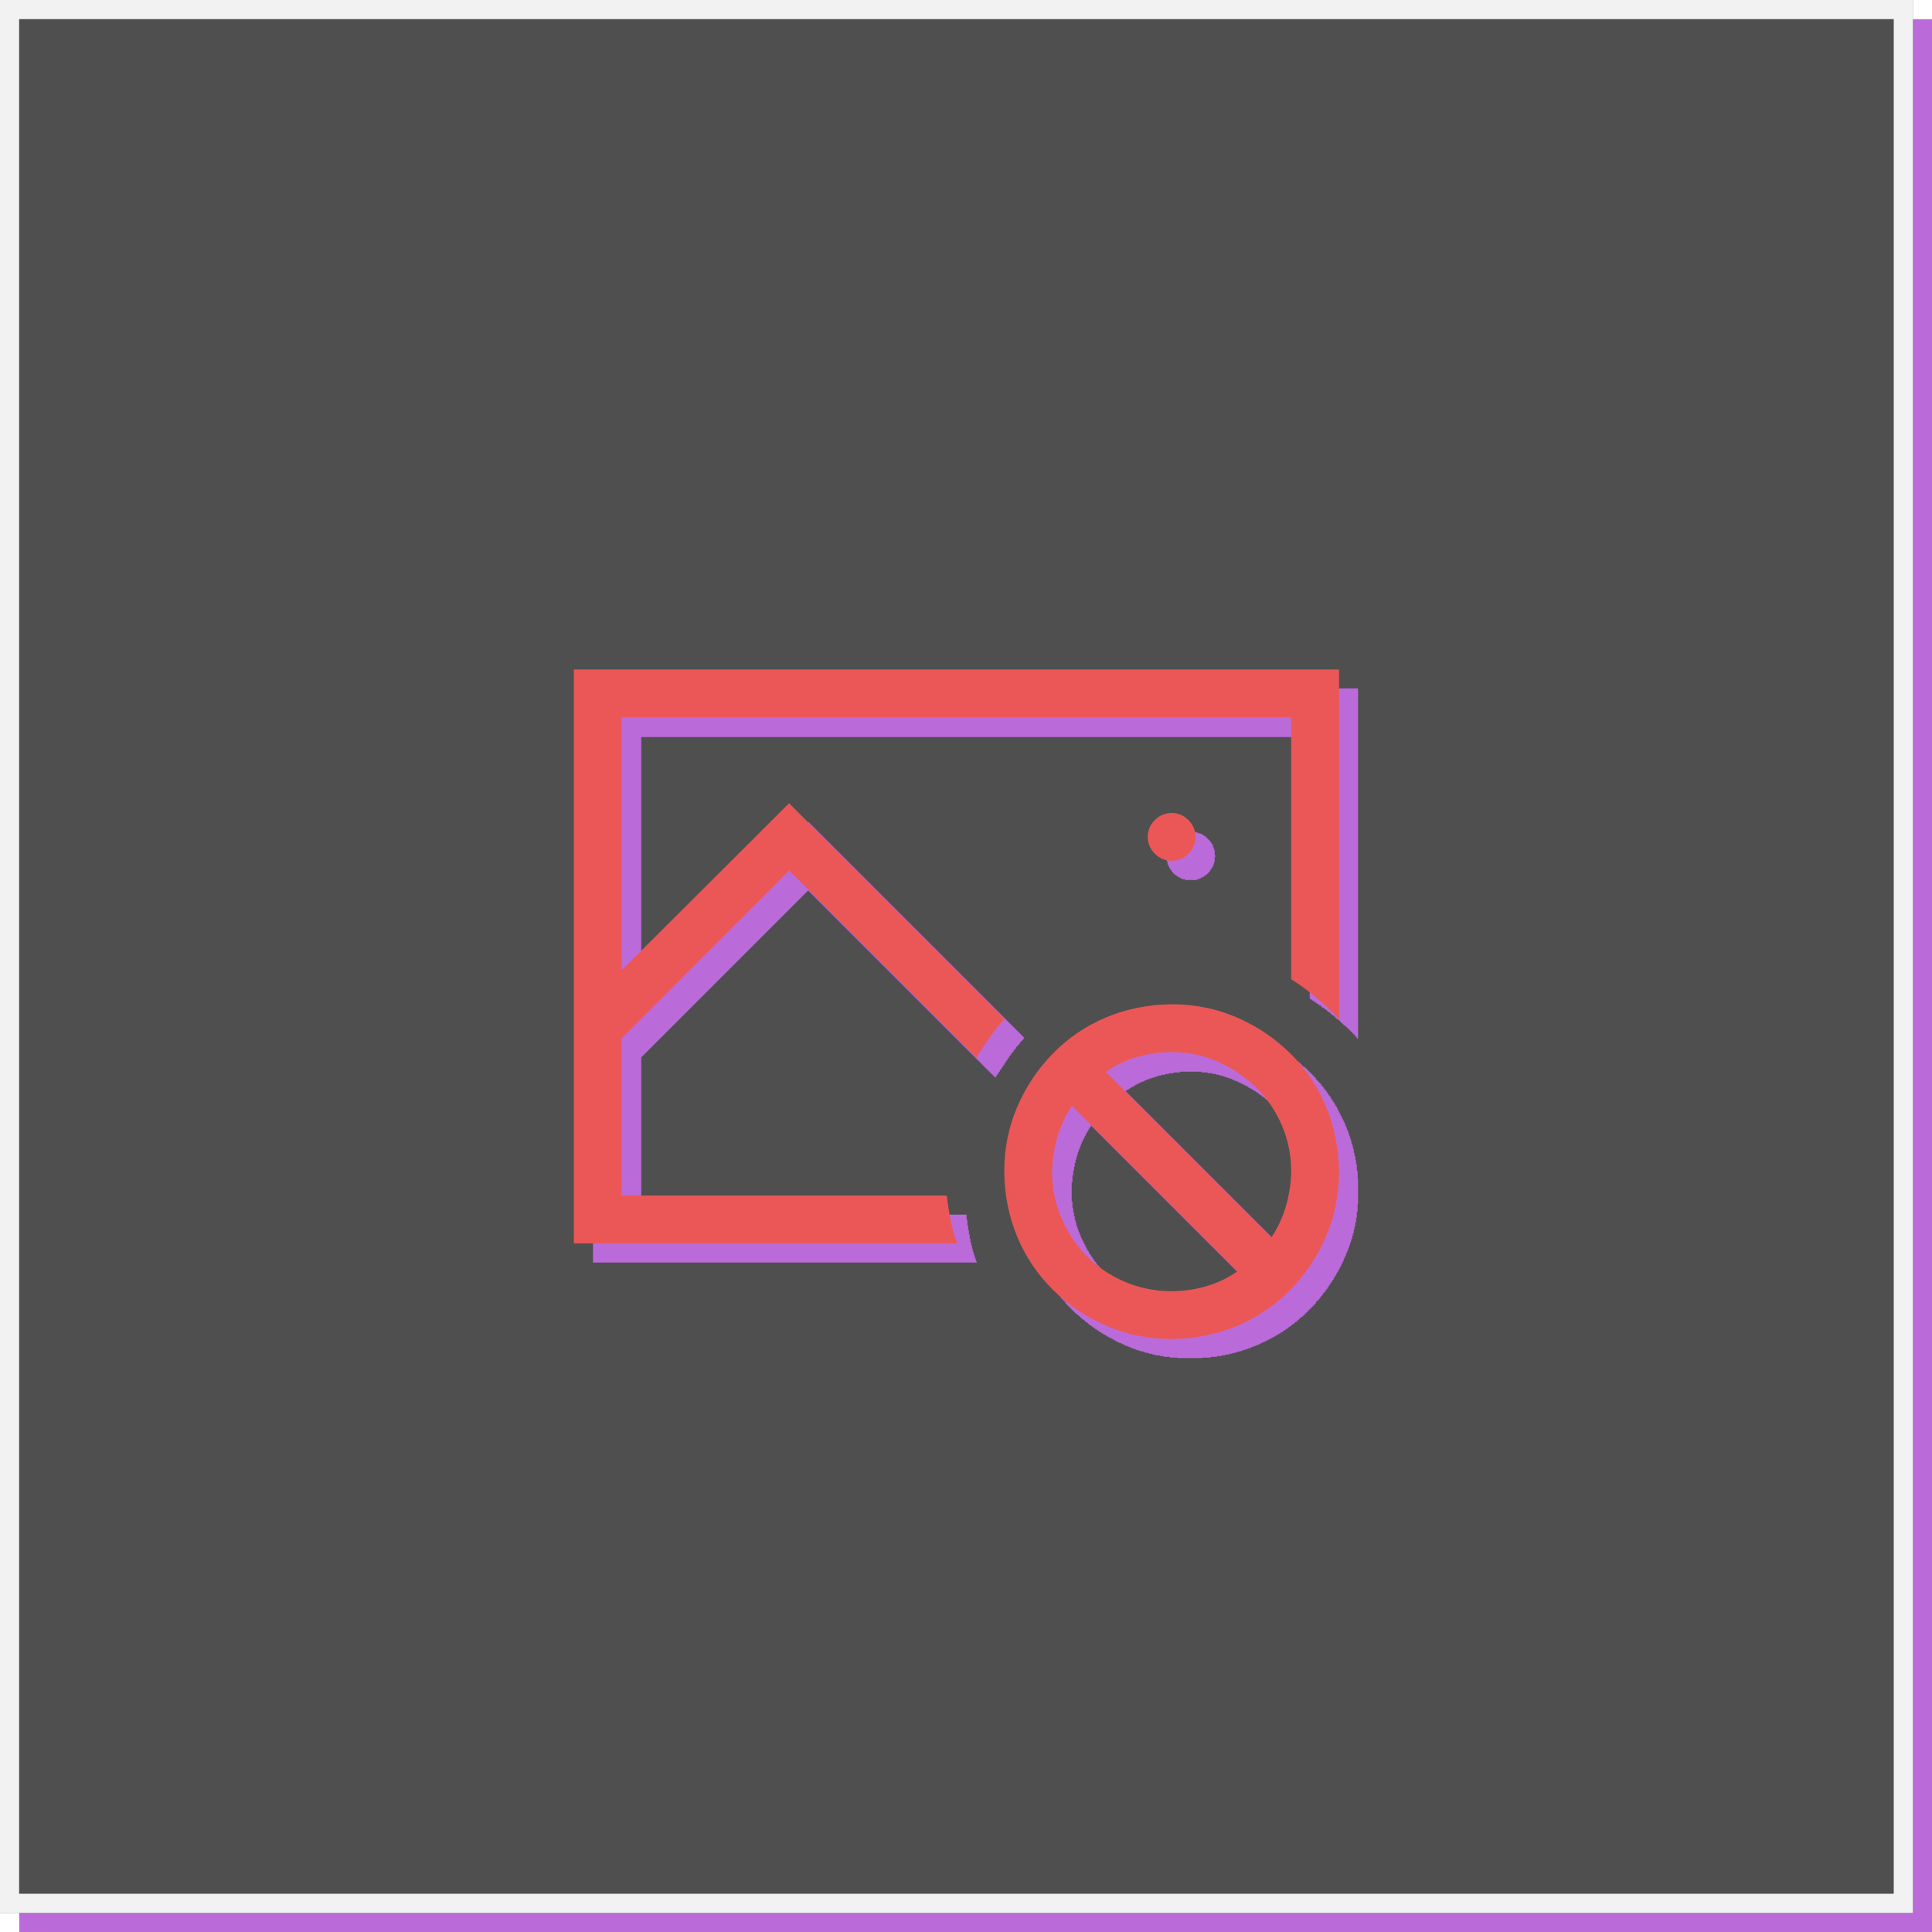
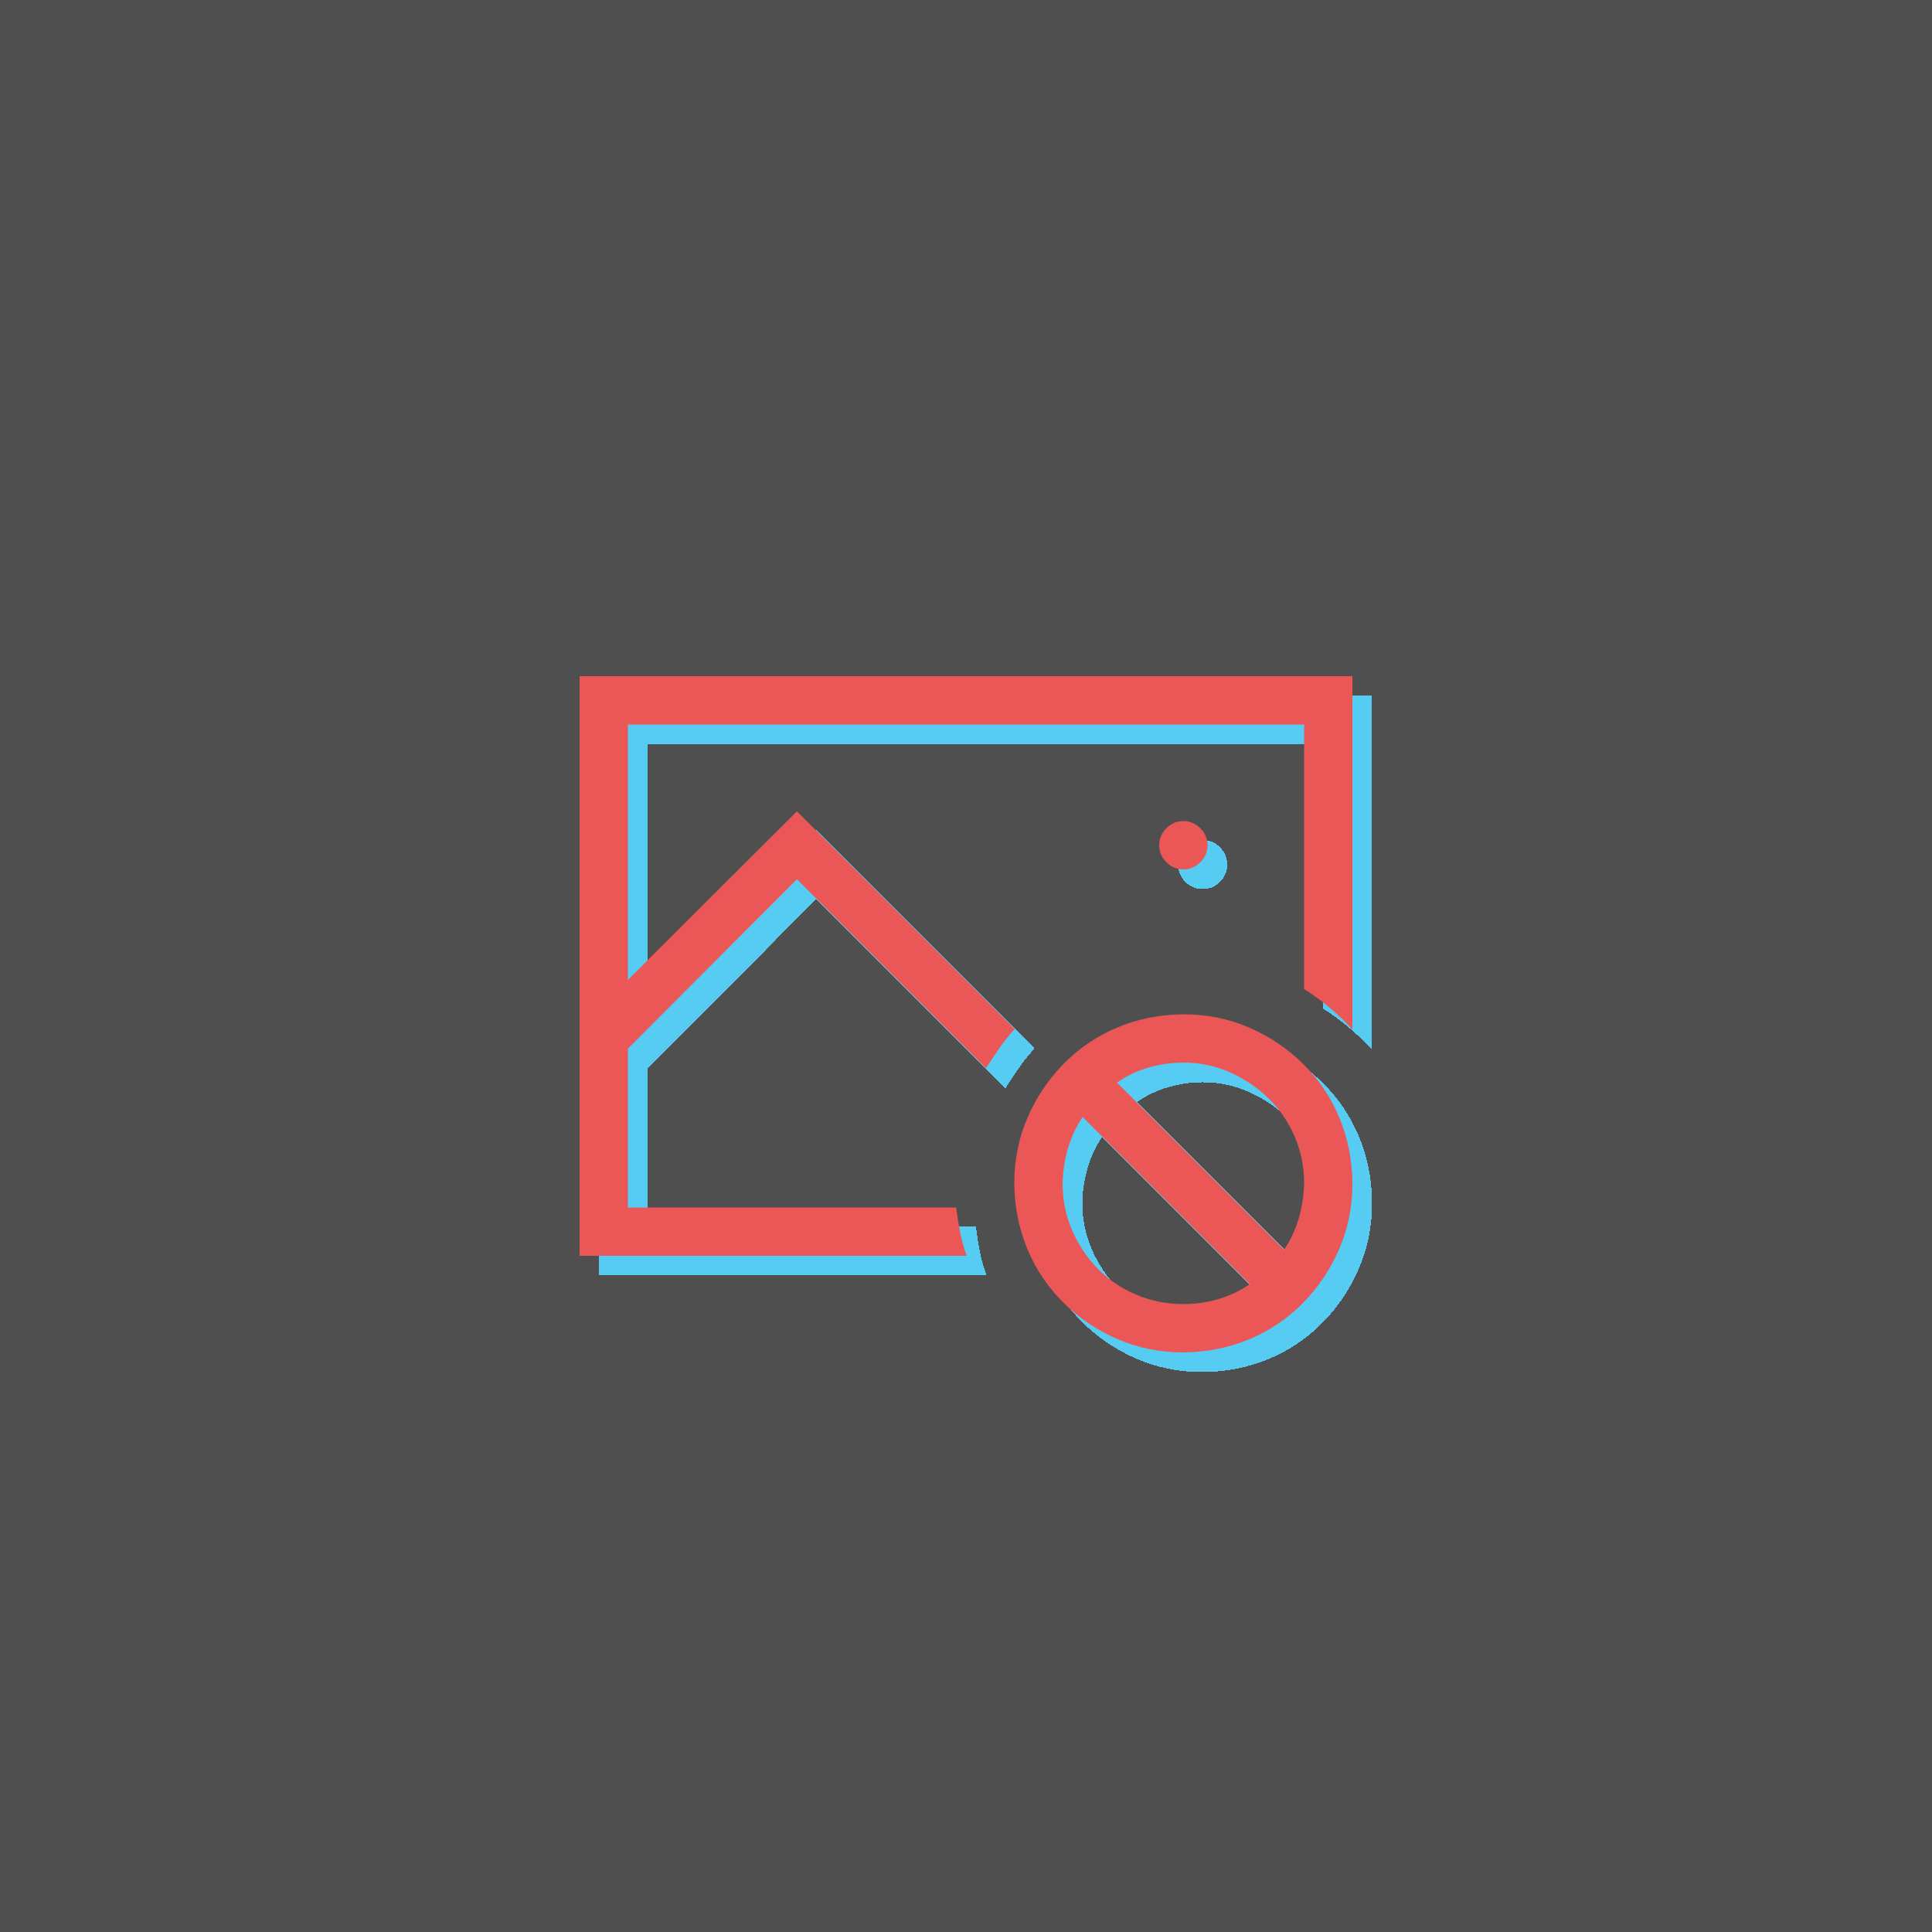
- <svg xmlns="http://www.w3.org/2000/svg" width="101" height="101" viewBox="0 0 101 101" fill="none">
+ <svg xmlns="http://www.w3.org/2000/svg" width="100" height="100" viewBox="0 0 100 100" fill="none">
+   <rect width="100" height="100" fill="#4F4F4F" />
  <g filter="url(#filter0_d)">
-     <rect width="100" height="100" fill="#4F4F4F" />
-     <rect x="0.5" y="0.5" width="99" height="99" stroke="#F2F2F2" />
-   </g>
-   <g filter="url(#filter1_d)">
    <path d="M62.5 43.75C62.5 44.089 62.376 44.382 62.129 44.629C61.882 44.876 61.589 45 61.25 45C60.911 45 60.618 44.876 60.371 44.629C60.124 44.382 60 44.089 60 43.75C60 43.411 60.124 43.118 60.371 42.871C60.618 42.624 60.911 42.5 61.25 42.5C61.589 42.5 61.882 42.624 62.129 42.871C62.376 43.118 62.5 43.411 62.5 43.75ZM30 35H70V53.281C69.258 52.474 68.424 51.777 67.5 51.191V37.5H32.5V50.723L41.25 41.992L52.52 53.262C52.233 53.574 51.973 53.9 51.738 54.238C51.504 54.577 51.27 54.928 51.035 55.293L41.25 45.508L32.5 54.277V62.5H49.492C49.544 62.917 49.609 63.333 49.688 63.75C49.766 64.167 49.883 64.583 50.039 65H30V35ZM61.25 52.5C62.461 52.5 63.594 52.728 64.648 53.184C65.703 53.639 66.634 54.264 67.441 55.059C68.249 55.853 68.874 56.777 69.316 57.832C69.759 58.887 69.987 60.026 70 61.25C70 62.461 69.772 63.594 69.316 64.648C68.861 65.703 68.236 66.634 67.441 67.441C66.647 68.249 65.723 68.874 64.668 69.316C63.613 69.759 62.474 69.987 61.25 70C60.039 70 58.906 69.772 57.852 69.316C56.797 68.861 55.866 68.236 55.059 67.441C54.251 66.647 53.626 65.723 53.184 64.668C52.741 63.613 52.513 62.474 52.5 61.25C52.5 60.039 52.728 58.906 53.184 57.852C53.639 56.797 54.264 55.866 55.059 55.059C55.853 54.251 56.777 53.626 57.832 53.184C58.887 52.741 60.026 52.513 61.25 52.5ZM55 61.25C55 62.109 55.163 62.917 55.488 63.672C55.814 64.427 56.257 65.091 56.816 65.664C57.376 66.237 58.04 66.686 58.809 67.012C59.577 67.337 60.391 67.5 61.25 67.5C61.862 67.5 62.461 67.415 63.047 67.246C63.633 67.077 64.18 66.816 64.688 66.465L56.035 57.812C55.697 58.32 55.443 58.867 55.273 59.453C55.104 60.039 55.013 60.638 55 61.25ZM66.465 64.688C66.803 64.18 67.057 63.633 67.227 63.047C67.396 62.461 67.487 61.862 67.5 61.25C67.5 60.391 67.337 59.583 67.012 58.828C66.686 58.073 66.237 57.415 65.664 56.855C65.091 56.296 64.427 55.846 63.672 55.508C62.917 55.169 62.109 55 61.25 55C60.638 55 60.039 55.085 59.453 55.254C58.867 55.423 58.32 55.684 57.812 56.035L66.465 64.688Z" fill="#EB5757" />
  </g>
  <defs>
-     <filter id="filter0_d" x="0" y="0" width="101" height="101" filterUnits="userSpaceOnUse" color-interpolation-filters="sRGB">
+     <filter id="filter0_d" x="30" y="30" width="41" height="41" filterUnits="userSpaceOnUse" color-interpolation-filters="sRGB">
      <feFlood flood-opacity="0" result="BackgroundImageFix" />
      <feColorMatrix in="SourceAlpha" type="matrix" values="0 0 0 0 0 0 0 0 0 0 0 0 0 0 0 0 0 0 127 0" />
      <feOffset dx="1" dy="1" />
-       <feColorMatrix type="matrix" values="0 0 0 0 0.733 0 0 0 0 0.42 0 0 0 0 0.851 0 0 0 1 0" />
-       <feBlend mode="normal" in2="BackgroundImageFix" result="effect1_dropShadow" />
-       <feBlend mode="normal" in="SourceGraphic" in2="effect1_dropShadow" result="shape" />
-     </filter>
-     <filter id="filter1_d" x="30" y="30" width="41" height="41" filterUnits="userSpaceOnUse" color-interpolation-filters="sRGB">
-       <feFlood flood-opacity="0" result="BackgroundImageFix" />
-       <feColorMatrix in="SourceAlpha" type="matrix" values="0 0 0 0 0 0 0 0 0 0 0 0 0 0 0 0 0 0 127 0" />
-       <feOffset dx="1" dy="1" />
-       <feColorMatrix type="matrix" values="0 0 0 0 0.733 0 0 0 0 0.42 0 0 0 0 0.851 0 0 0 1 0" />
+       <feColorMatrix type="matrix" values="0 0 0 0 0.337 0 0 0 0 0.8 0 0 0 0 0.949 0 0 0 1 0" />
      <feBlend mode="normal" in2="BackgroundImageFix" result="effect1_dropShadow" />
      <feBlend mode="normal" in="SourceGraphic" in2="effect1_dropShadow" result="shape" />
    </filter>
  </defs>
</svg>
